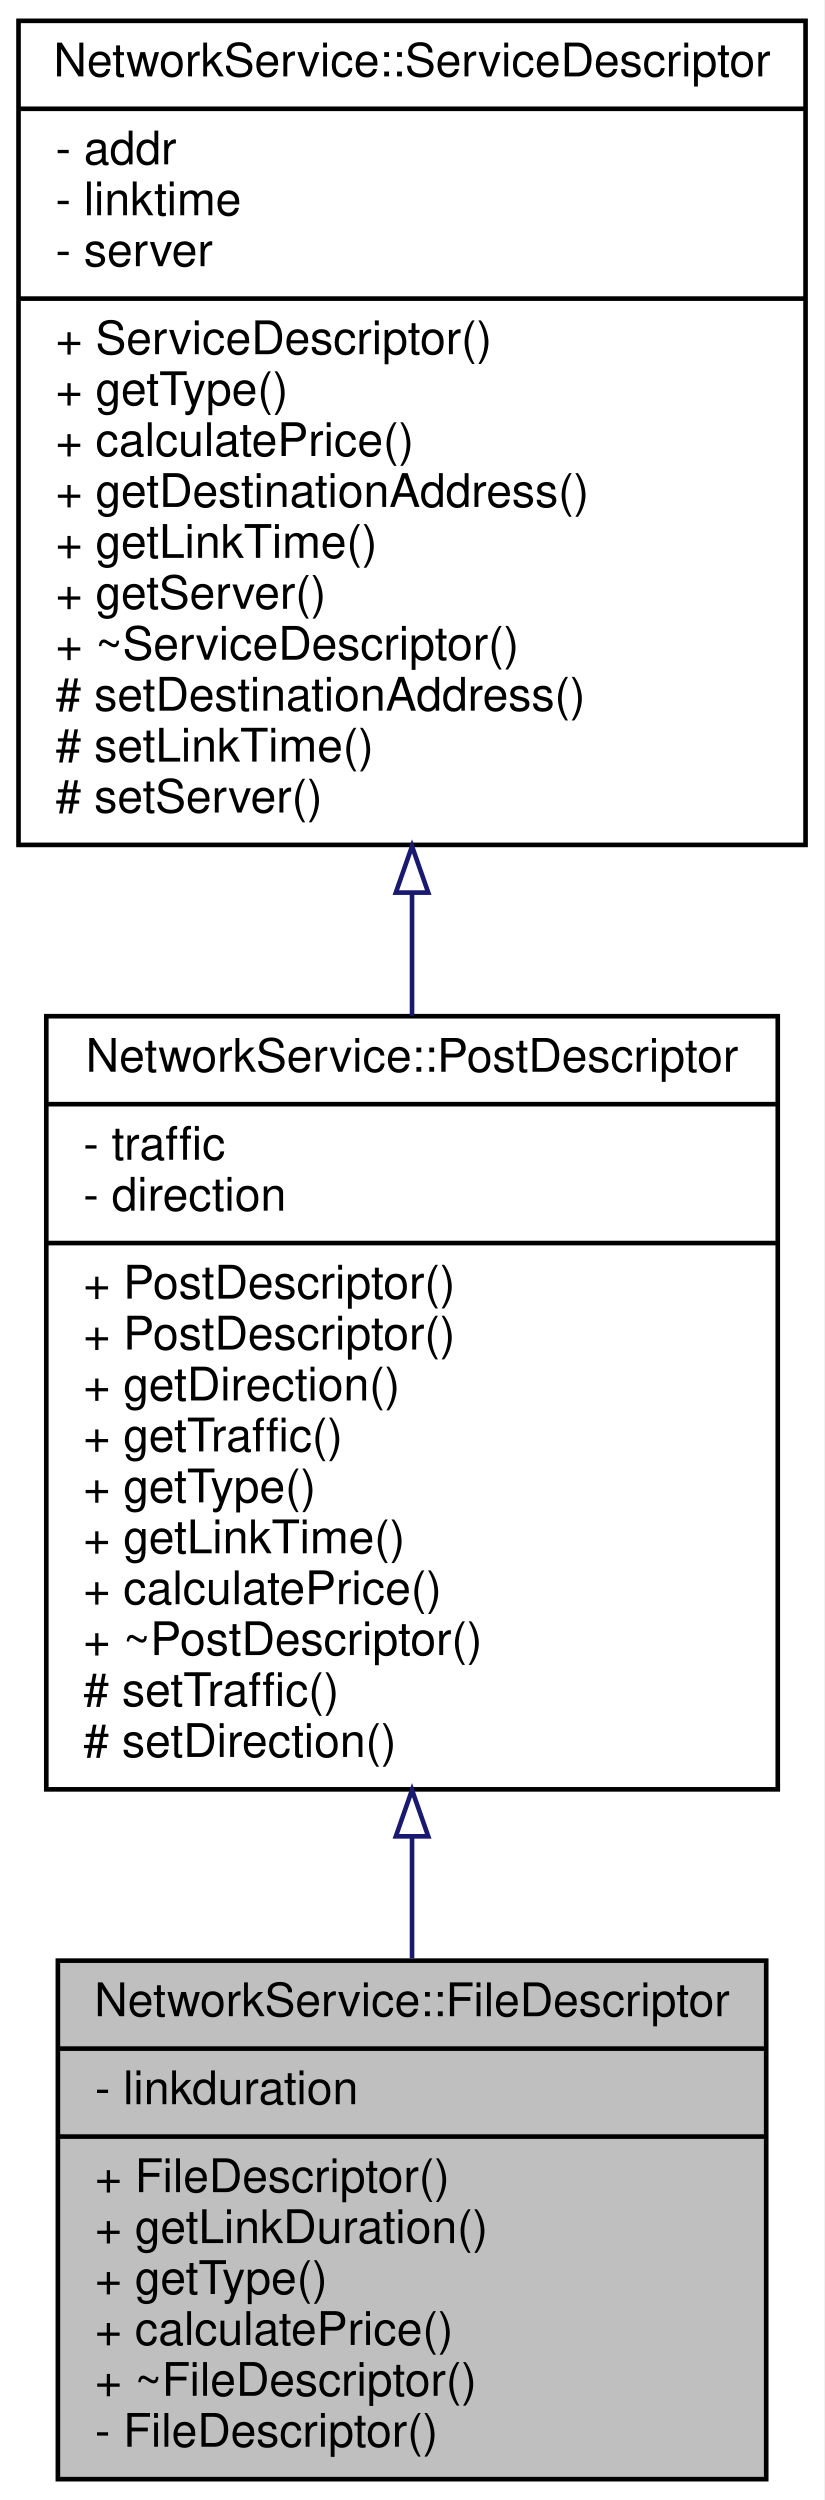
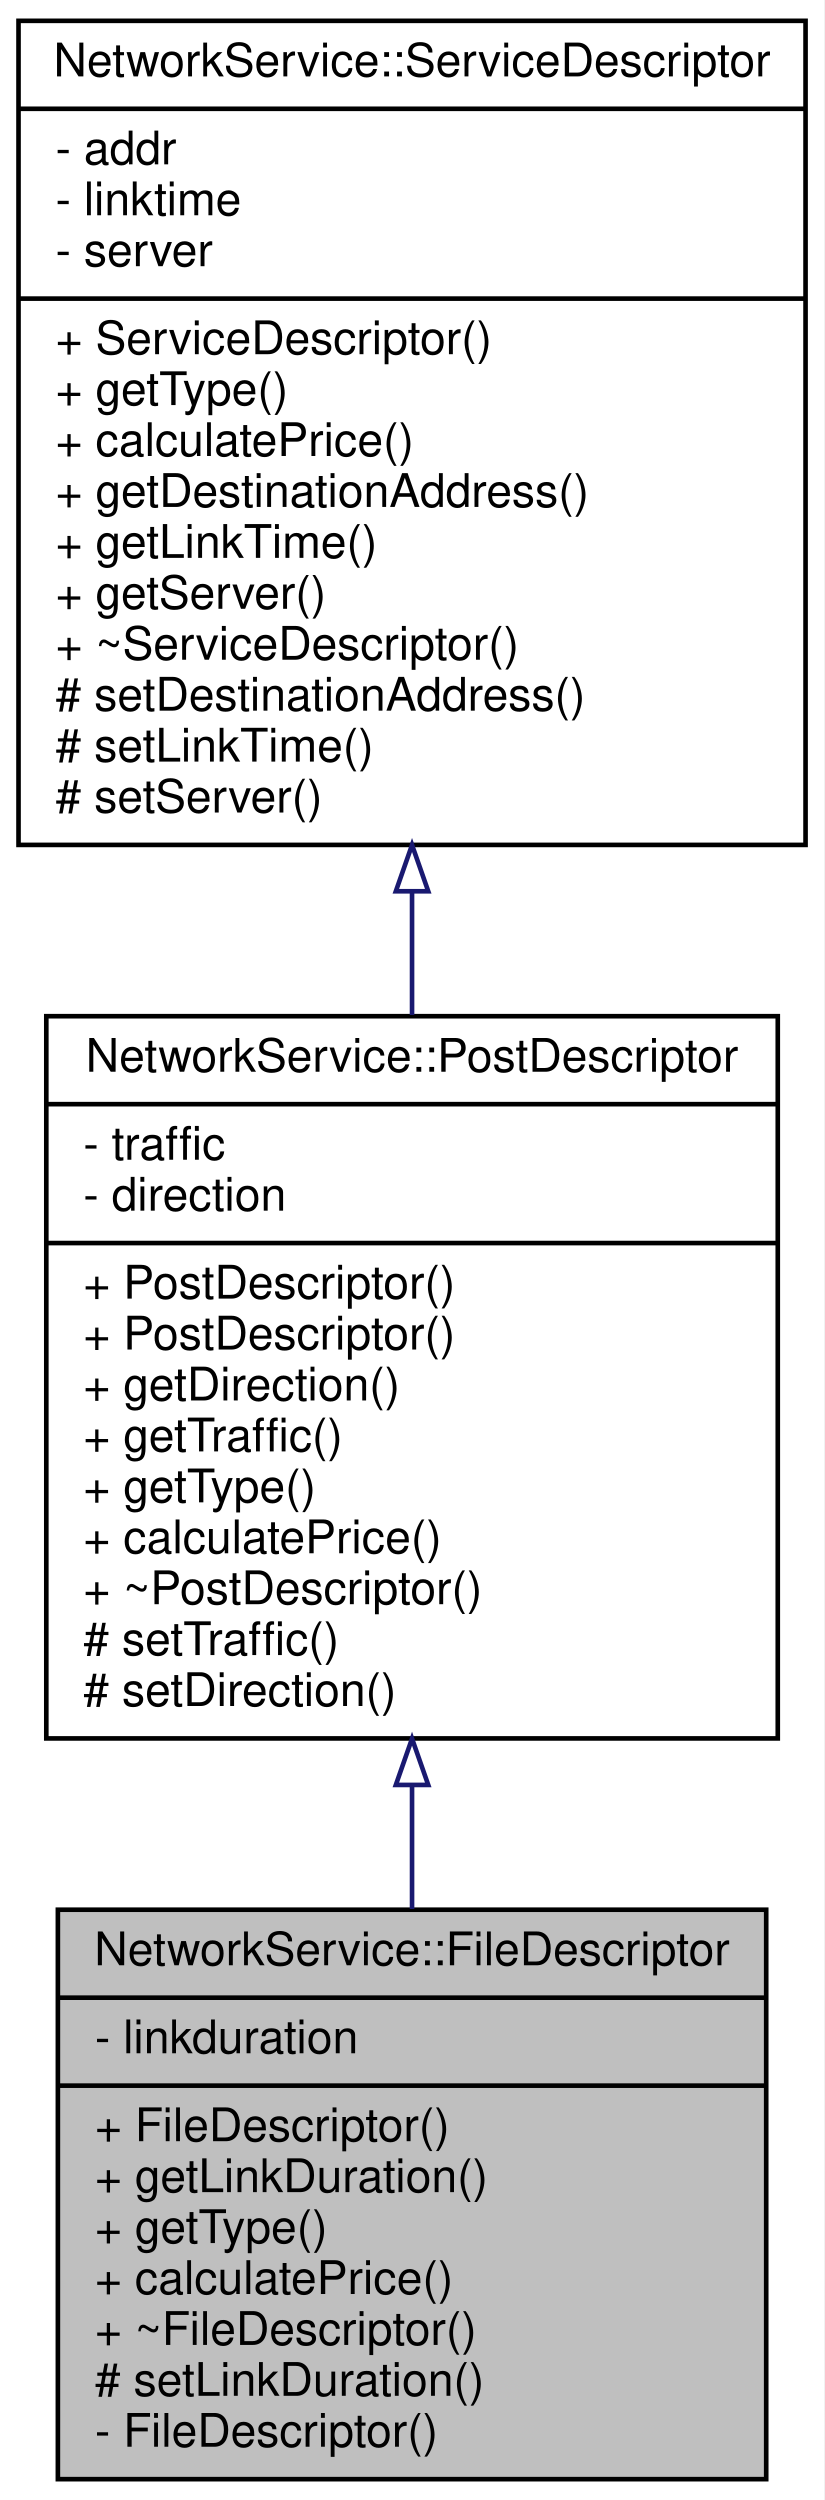
<svg xmlns="http://www.w3.org/2000/svg" xmlns:xlink="http://www.w3.org/1999/xlink" width="178pt" height="540pt" viewBox="0.00 0.00 178.00 540.00">
  <g id="graph0" class="graph" transform="scale(1 1) rotate(0) translate(4 536)">
    <polygon fill="white" stroke="none" points="-4,4 -4,-536 174,-536 174,4 -4,4" />
    <g id="node1" class="node">
-       <polygon fill="#bfbfbf" stroke="black" points="8.5,-0.5 8.5,-112.5 161.5,-112.5 161.5,-0.5 8.5,-0.5" />
-       <text text-anchor="middle" x="85" y="-100.5" font-family="Helvetica,sans-Serif" font-size="10.00">NetworkService::FileDescriptor</text>
-       <polyline fill="none" stroke="black" points="8.5,-93.5 161.5,-93.5 " />
-       <text text-anchor="start" x="16.5" y="-81.5" font-family="Helvetica,sans-Serif" font-size="10.00">- linkduration</text>
-       <polyline fill="none" stroke="black" points="8.5,-74.5 161.5,-74.5 " />
-       <text text-anchor="start" x="16.5" y="-62.5" font-family="Helvetica,sans-Serif" font-size="10.00">+ FileDescriptor()</text>
-       <text text-anchor="start" x="16.5" y="-51.5" font-family="Helvetica,sans-Serif" font-size="10.00">+ getLinkDuration()</text>
-       <text text-anchor="start" x="16.5" y="-40.5" font-family="Helvetica,sans-Serif" font-size="10.00">+ getType()</text>
-       <text text-anchor="start" x="16.5" y="-29.5" font-family="Helvetica,sans-Serif" font-size="10.00">+ calculatePrice()</text>
-       <text text-anchor="start" x="16.5" y="-18.5" font-family="Helvetica,sans-Serif" font-size="10.00">+ ~FileDescriptor()</text>
+       <polygon fill="#bfbfbf" stroke="black" points="8.5,-0.5 8.5,-123.5 161.5,-123.5 161.5,-0.5 8.5,-0.5" />
+       <text text-anchor="middle" x="85" y="-111.5" font-family="Helvetica,sans-Serif" font-size="10.00">NetworkService::FileDescriptor</text>
+       <polyline fill="none" stroke="black" points="8.5,-104.5 161.5,-104.5 " />
+       <text text-anchor="start" x="16.5" y="-92.5" font-family="Helvetica,sans-Serif" font-size="10.00">- linkduration</text>
+       <polyline fill="none" stroke="black" points="8.5,-85.5 161.5,-85.5 " />
+       <text text-anchor="start" x="16.5" y="-73.5" font-family="Helvetica,sans-Serif" font-size="10.00">+ FileDescriptor()</text>
+       <text text-anchor="start" x="16.5" y="-62.5" font-family="Helvetica,sans-Serif" font-size="10.00">+ getLinkDuration()</text>
+       <text text-anchor="start" x="16.5" y="-51.5" font-family="Helvetica,sans-Serif" font-size="10.00">+ getType()</text>
+       <text text-anchor="start" x="16.5" y="-40.5" font-family="Helvetica,sans-Serif" font-size="10.00">+ calculatePrice()</text>
+       <text text-anchor="start" x="16.5" y="-29.5" font-family="Helvetica,sans-Serif" font-size="10.00">+ ~FileDescriptor()</text>
+       <text text-anchor="start" x="16.5" y="-18.5" font-family="Helvetica,sans-Serif" font-size="10.00"># setLinkDuration()</text>
      <text text-anchor="start" x="16.5" y="-7.5" font-family="Helvetica,sans-Serif" font-size="10.00">- FileDescriptor()</text>
    </g>
    <g id="node2" class="node">
      <g id="a_node2">
        <a xlink:href="class_network_service_1_1_post_descriptor.html" target="_top" xlink:title="Описатель сервиса &quot;почта&quot;, наследуемый от ServiceDescriptor. ">
-           <polygon fill="white" stroke="black" points="6,-149.5 6,-316.5 164,-316.5 164,-149.5 6,-149.5" />
+           <polygon fill="white" stroke="black" points="6,-160.5 6,-316.5 164,-316.5 164,-160.5 6,-160.5" />
          <text text-anchor="middle" x="85" y="-304.5" font-family="Helvetica,sans-Serif" font-size="10.00">NetworkService::PostDescriptor</text>
          <polyline fill="none" stroke="black" points="6,-297.5 164,-297.5 " />
          <text text-anchor="start" x="14" y="-285.5" font-family="Helvetica,sans-Serif" font-size="10.00">- traffic</text>
          <text text-anchor="start" x="14" y="-274.5" font-family="Helvetica,sans-Serif" font-size="10.00">- direction</text>
          <polyline fill="none" stroke="black" points="6,-267.5 164,-267.5 " />
          <text text-anchor="start" x="14" y="-255.5" font-family="Helvetica,sans-Serif" font-size="10.00">+ PostDescriptor()</text>
          <text text-anchor="start" x="14" y="-244.5" font-family="Helvetica,sans-Serif" font-size="10.00">+ PostDescriptor()</text>
          <text text-anchor="start" x="14" y="-233.5" font-family="Helvetica,sans-Serif" font-size="10.00">+ getDirection()</text>
          <text text-anchor="start" x="14" y="-222.5" font-family="Helvetica,sans-Serif" font-size="10.00">+ getTraffic()</text>
          <text text-anchor="start" x="14" y="-211.5" font-family="Helvetica,sans-Serif" font-size="10.00">+ getType()</text>
-           <text text-anchor="start" x="14" y="-200.5" font-family="Helvetica,sans-Serif" font-size="10.00">+ getLinkTime()</text>
-           <text text-anchor="start" x="14" y="-189.5" font-family="Helvetica,sans-Serif" font-size="10.00">+ calculatePrice()</text>
-           <text text-anchor="start" x="14" y="-178.5" font-family="Helvetica,sans-Serif" font-size="10.00">+ ~PostDescriptor()</text>
-           <text text-anchor="start" x="14" y="-167.5" font-family="Helvetica,sans-Serif" font-size="10.00"># setTraffic()</text>
-           <text text-anchor="start" x="14" y="-156.5" font-family="Helvetica,sans-Serif" font-size="10.00"># setDirection()</text>
+           <text text-anchor="start" x="14" y="-200.5" font-family="Helvetica,sans-Serif" font-size="10.00">+ calculatePrice()</text>
+           <text text-anchor="start" x="14" y="-189.5" font-family="Helvetica,sans-Serif" font-size="10.00">+ ~PostDescriptor()</text>
+           <text text-anchor="start" x="14" y="-178.5" font-family="Helvetica,sans-Serif" font-size="10.00"># setTraffic()</text>
+           <text text-anchor="start" x="14" y="-167.5" font-family="Helvetica,sans-Serif" font-size="10.00"># setDirection()</text>
        </a>
      </g>
    </g>
    <g id="edge1" class="edge">
-       <path fill="none" stroke="midnightblue" d="M85,-139.225C85,-130.269 85,-121.392 85,-112.971" />
-       <polygon fill="none" stroke="midnightblue" points="81.5,-139.349 85,-149.349 88.5,-139.349 81.5,-139.349" />
+       <path fill="none" stroke="midnightblue" d="M85,-150.302C85,-141.291 85,-132.28 85,-123.653" />
+       <polygon fill="none" stroke="midnightblue" points="81.5,-150.454 85,-160.454 88.5,-150.454 81.5,-150.454" />
    </g>
    <g id="node3" class="node">
      <g id="a_node3">
        <a xlink:href="class_network_service_1_1_service_descriptor.html" target="_top" xlink:title="Описатель сервиса, абстрактный класс ">
          <polygon fill="white" stroke="black" points="0,-353.5 0,-531.5 170,-531.5 170,-353.5 0,-353.5" />
          <text text-anchor="middle" x="85" y="-519.5" font-family="Helvetica,sans-Serif" font-size="10.00">NetworkService::ServiceDescriptor</text>
          <polyline fill="none" stroke="black" points="0,-512.5 170,-512.5 " />
          <text text-anchor="start" x="8" y="-500.5" font-family="Helvetica,sans-Serif" font-size="10.00">- addr</text>
          <text text-anchor="start" x="8" y="-489.5" font-family="Helvetica,sans-Serif" font-size="10.00">- linktime</text>
          <text text-anchor="start" x="8" y="-478.5" font-family="Helvetica,sans-Serif" font-size="10.00">- server</text>
          <polyline fill="none" stroke="black" points="0,-471.5 170,-471.5 " />
          <text text-anchor="start" x="8" y="-459.5" font-family="Helvetica,sans-Serif" font-size="10.00">+ ServiceDescriptor()</text>
          <text text-anchor="start" x="8" y="-448.5" font-family="Helvetica,sans-Serif" font-size="10.00">+ getType()</text>
          <text text-anchor="start" x="8" y="-437.5" font-family="Helvetica,sans-Serif" font-size="10.00">+ calculatePrice()</text>
          <text text-anchor="start" x="8" y="-426.5" font-family="Helvetica,sans-Serif" font-size="10.00">+ getDestinationAddress()</text>
          <text text-anchor="start" x="8" y="-415.5" font-family="Helvetica,sans-Serif" font-size="10.00">+ getLinkTime()</text>
          <text text-anchor="start" x="8" y="-404.5" font-family="Helvetica,sans-Serif" font-size="10.00">+ getServer()</text>
          <text text-anchor="start" x="8" y="-393.5" font-family="Helvetica,sans-Serif" font-size="10.00">+ ~ServiceDescriptor()</text>
          <text text-anchor="start" x="8" y="-382.5" font-family="Helvetica,sans-Serif" font-size="10.00"># setDestinationAddress()</text>
          <text text-anchor="start" x="8" y="-371.5" font-family="Helvetica,sans-Serif" font-size="10.00"># setLinkTime()</text>
          <text text-anchor="start" x="8" y="-360.5" font-family="Helvetica,sans-Serif" font-size="10.00"># setServer()</text>
        </a>
      </g>
    </g>
    <g id="edge2" class="edge">
-       <path fill="none" stroke="midnightblue" d="M85,-343.196C85,-334.303 85,-325.356 85,-316.619" />
-       <polygon fill="none" stroke="midnightblue" points="81.5,-343.2 85,-353.2 88.5,-343.2 81.5,-343.2" />
+       <path fill="none" stroke="midnightblue" d="M85,-343.415C85,-334.469 85,-325.492 85,-316.766" />
+       <polygon fill="none" stroke="midnightblue" points="81.5,-343.487 85,-353.487 88.5,-343.488 81.5,-343.487" />
    </g>
  </g>
</svg>
